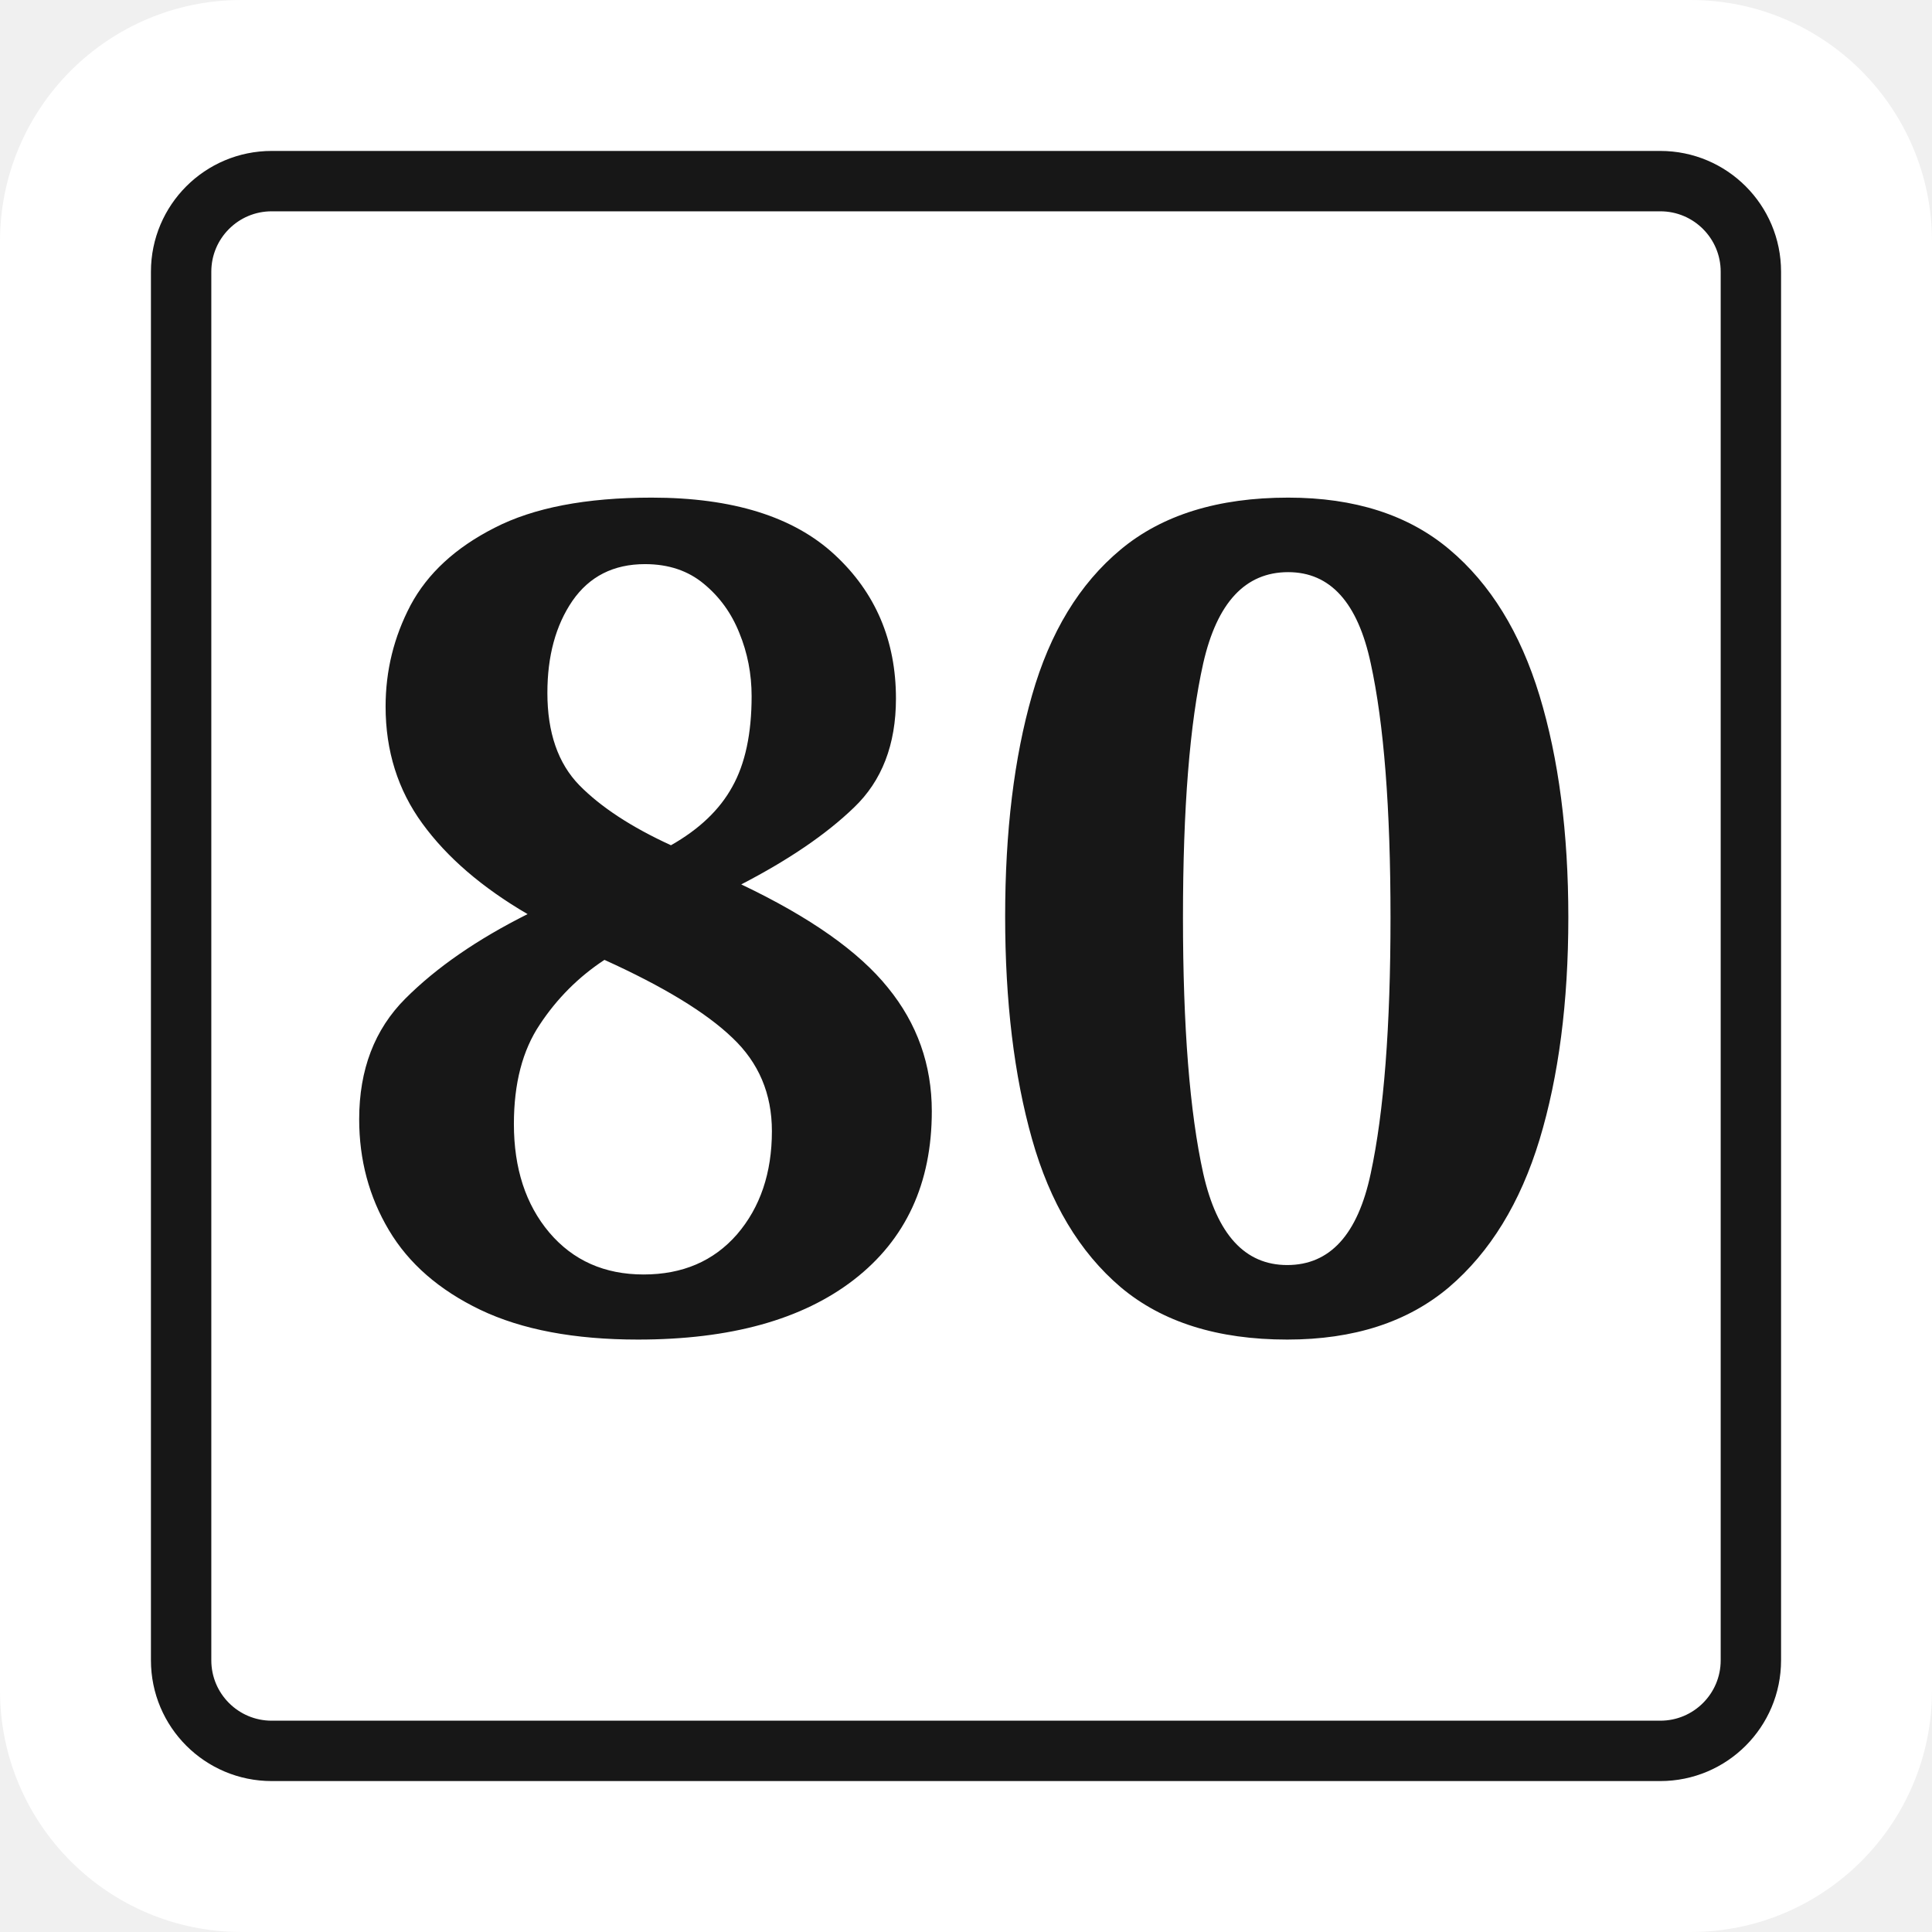
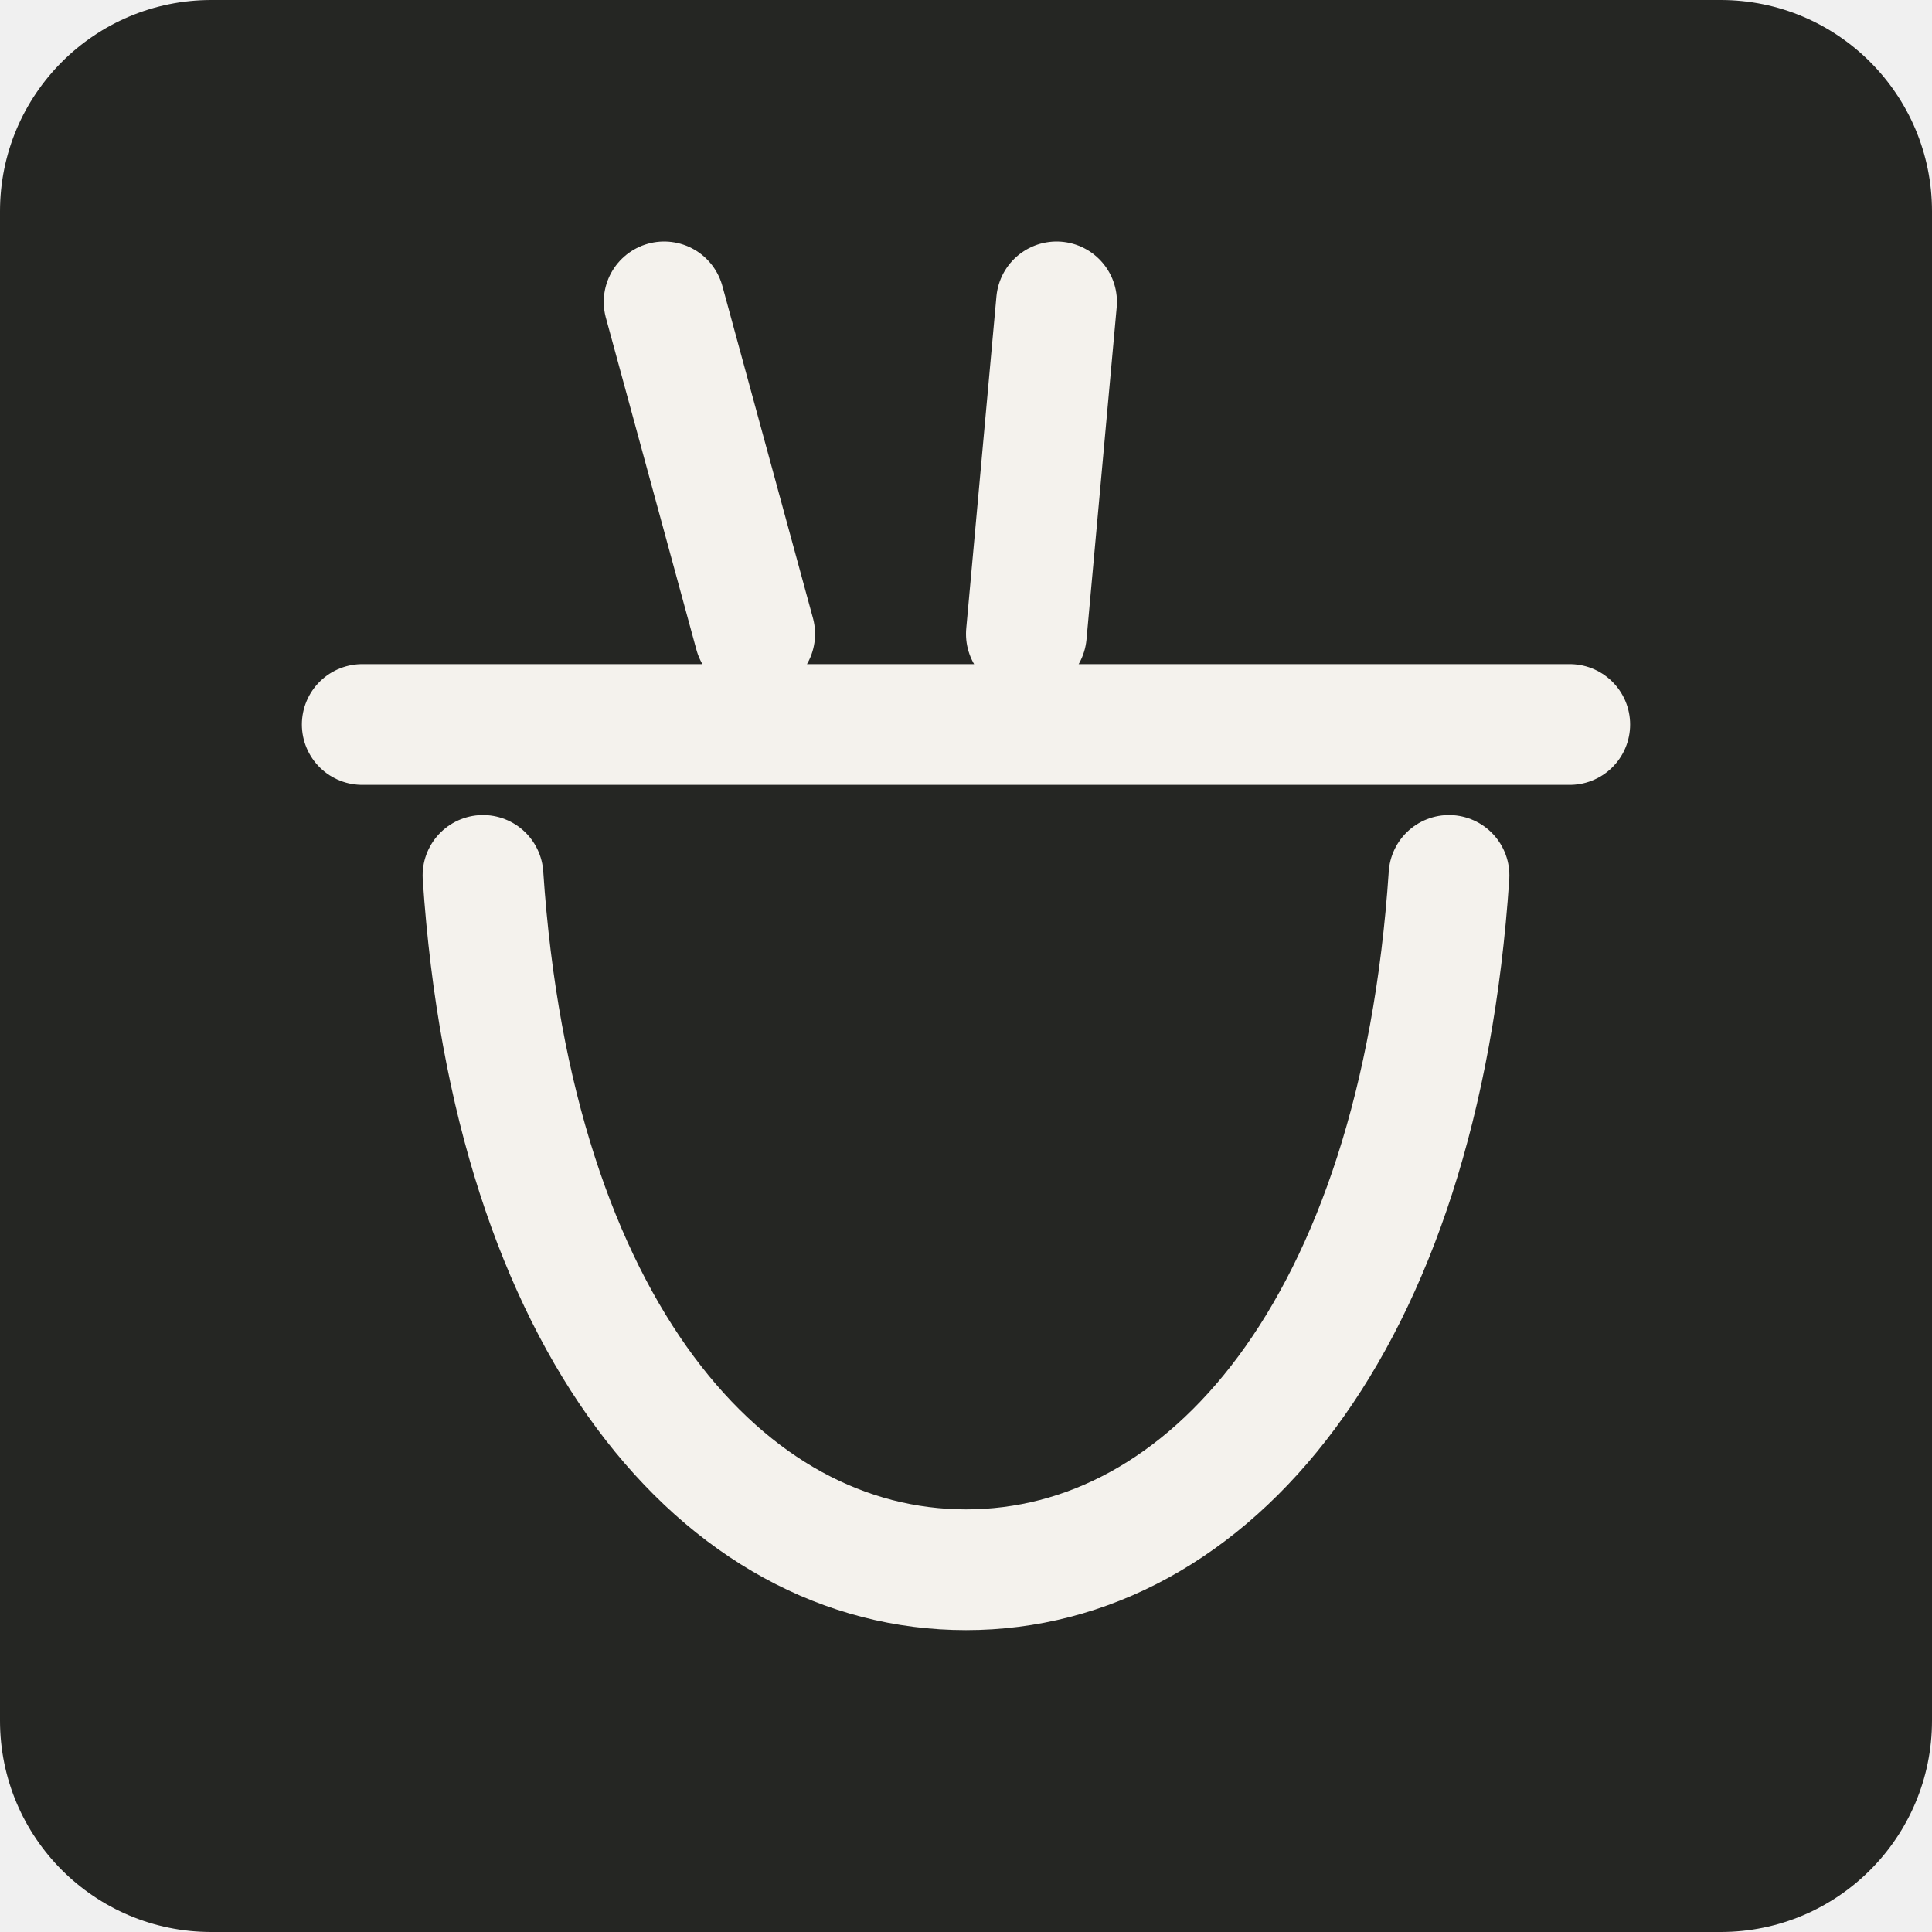
<svg xmlns="http://www.w3.org/2000/svg" viewBox="0 0 64 64">
-   <rect width="64" height="64" rx="8" fill="#ffffff" />
-   <rect x="6" y="6" width="52" height="52" rx="3" fill="none" stroke="#171717" stroke-width="2" />
-   <text x="32" y="44" font-family="Georgia,serif" font-weight="bold" font-size="38" fill="#171717" text-anchor="middle">80</text>
+   <rect width="64" height="64" rx="7" fill="#252623" />
+   <path d="M12 24h40M16 29c1 15 8 23 16 23s15-8 16-23M22 10l3 11m10-11-1 11" fill="none" stroke="#f4f2ed" stroke-width="4" stroke-linecap="round" />
</svg>
